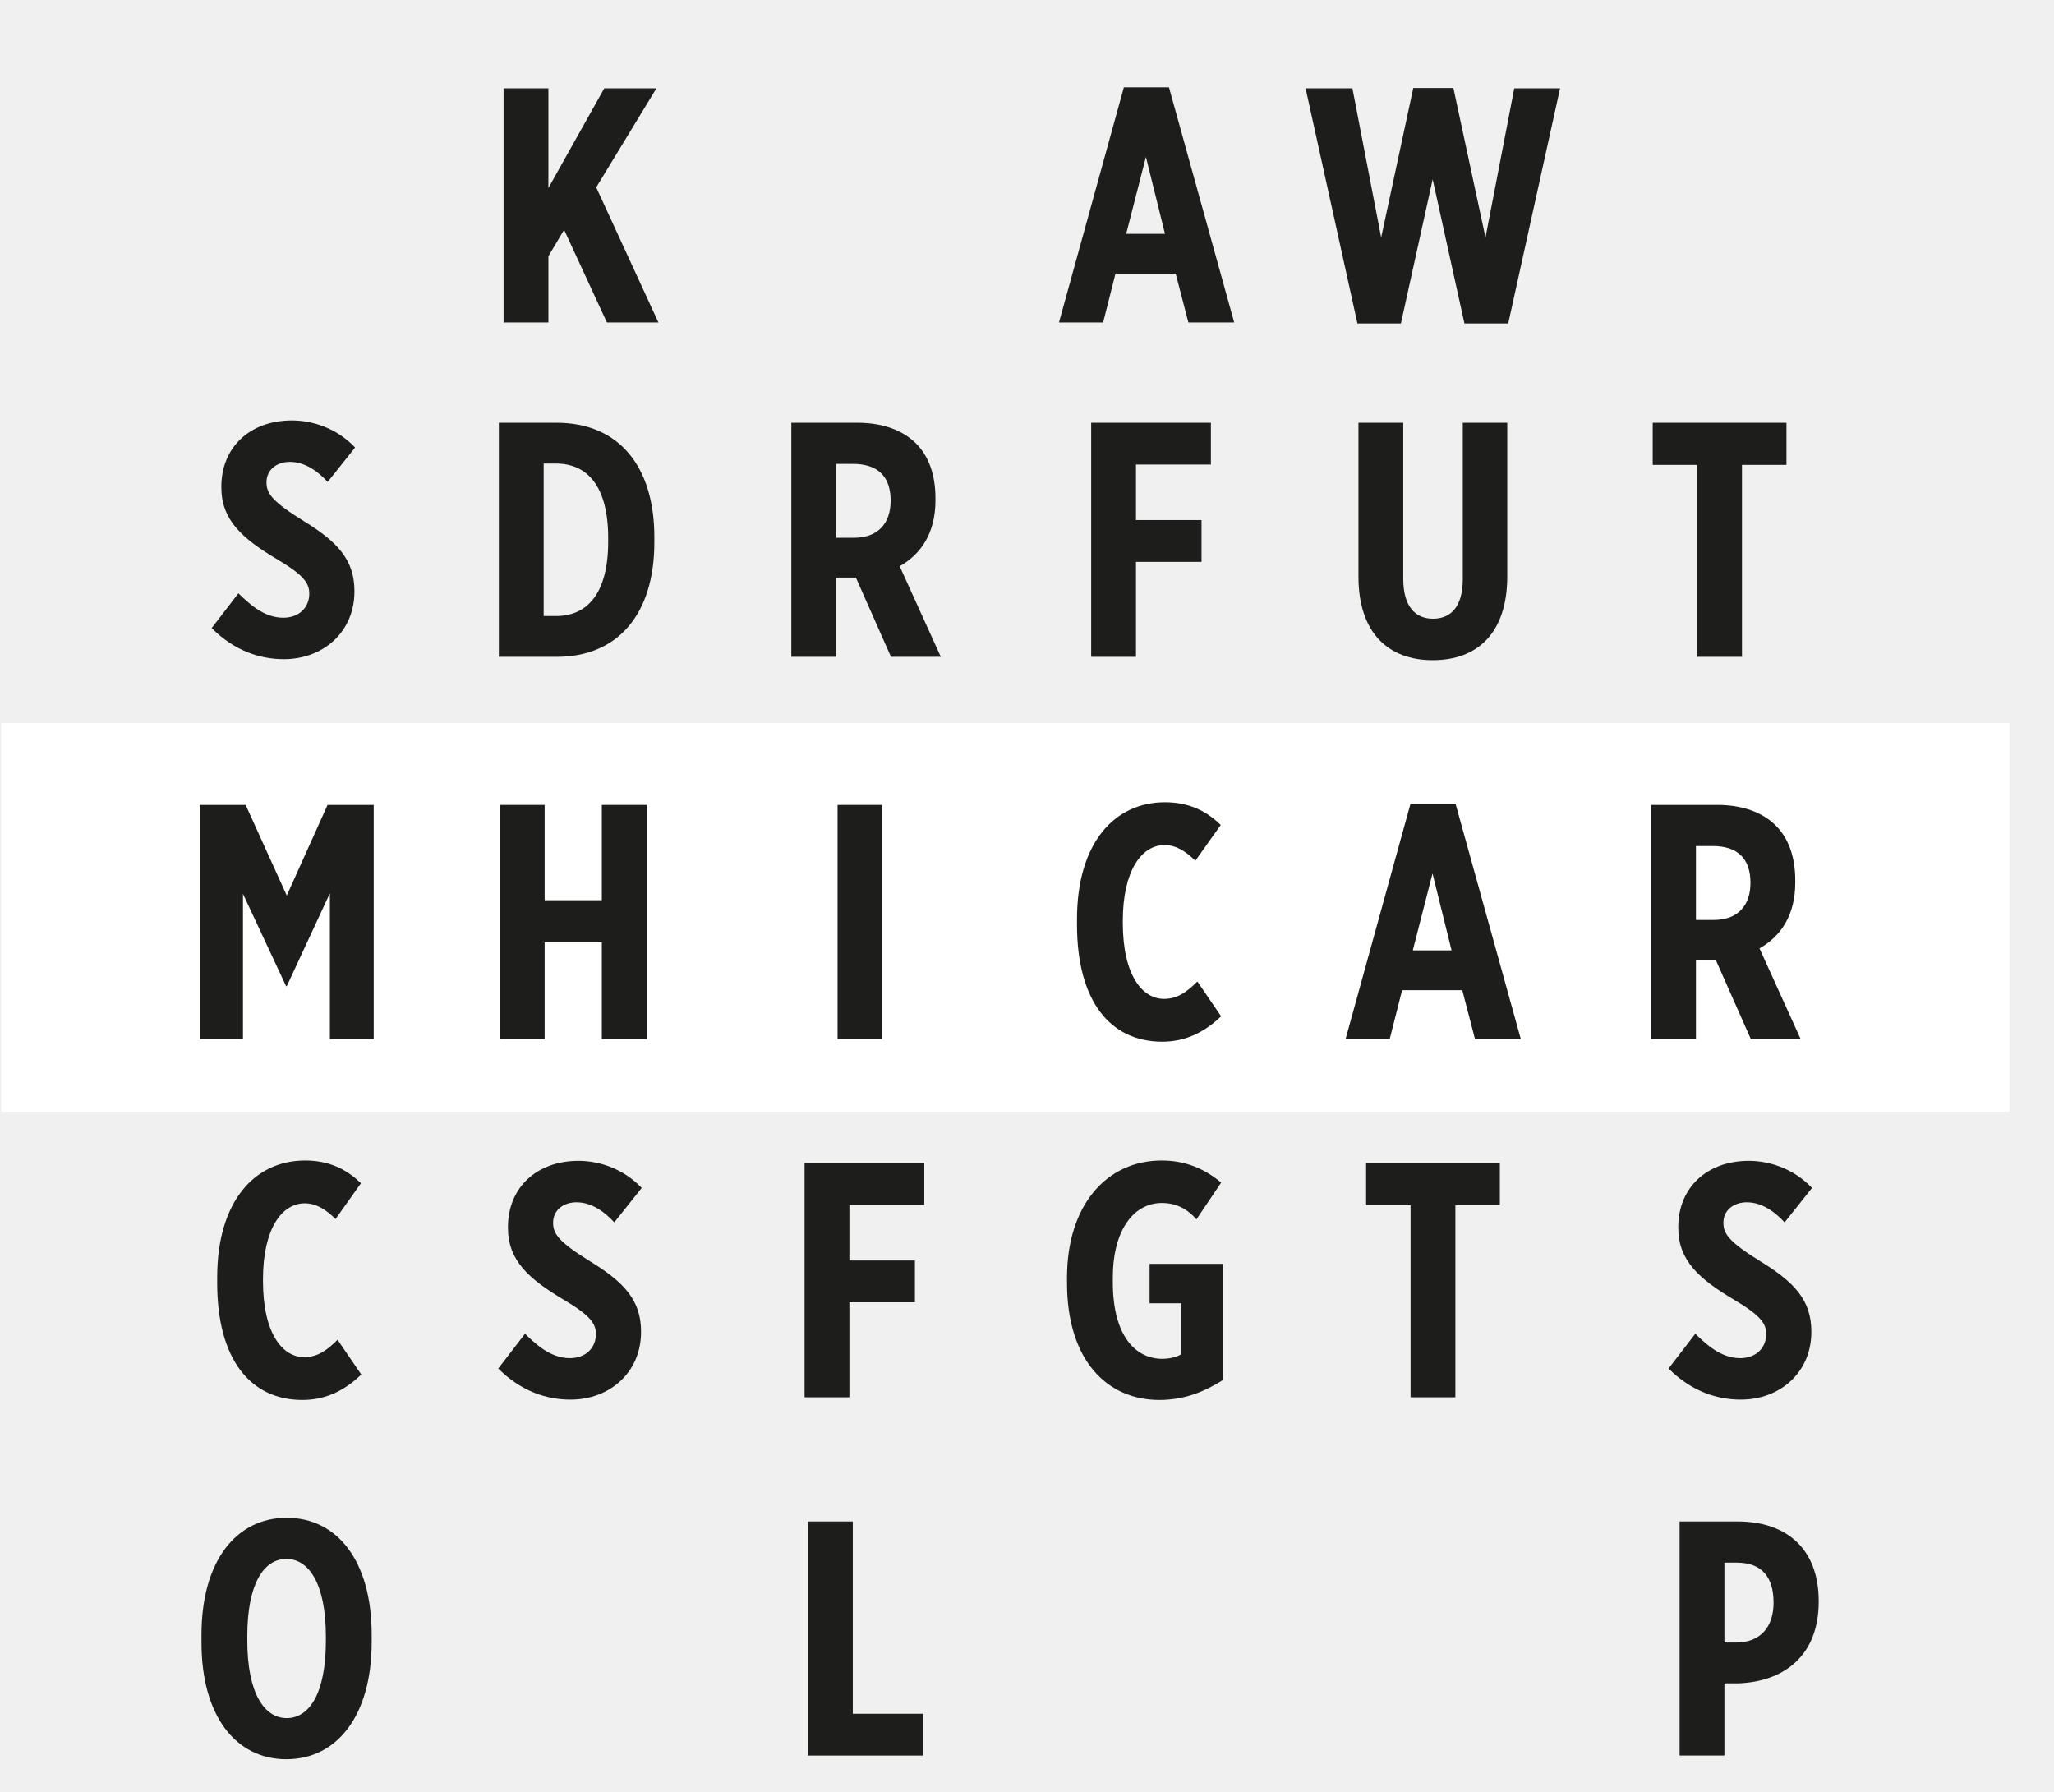
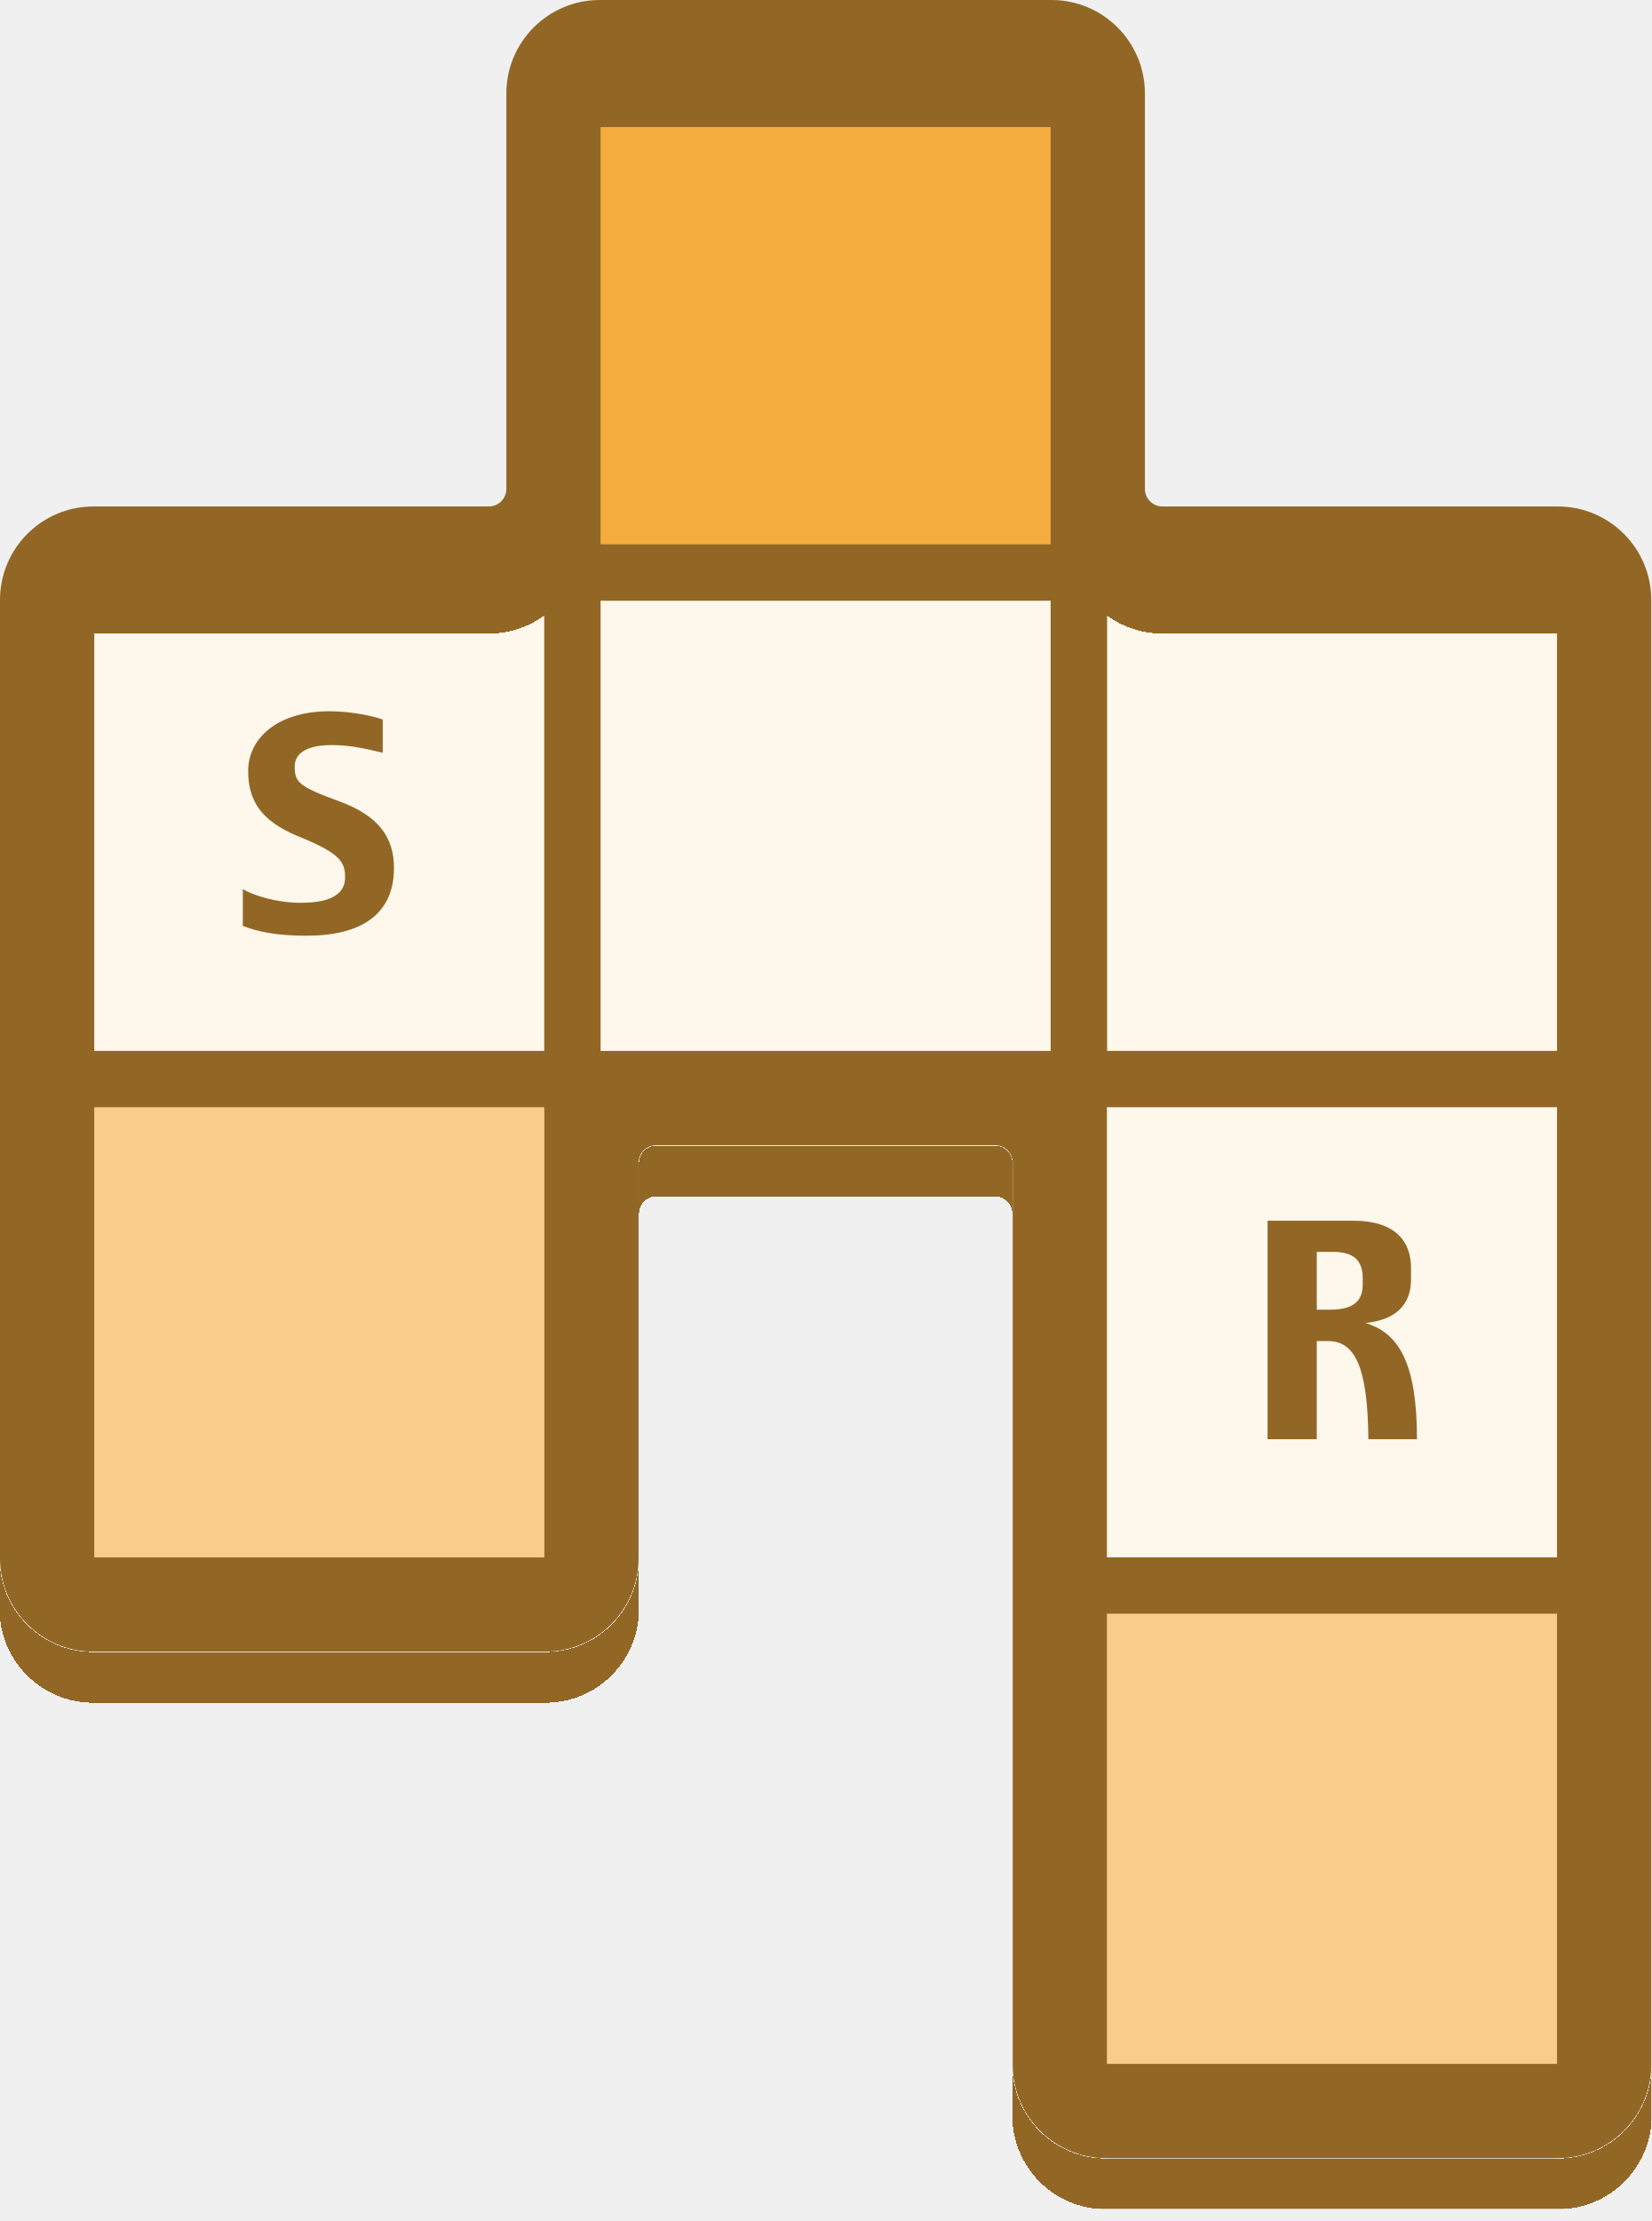
- <svg xmlns="http://www.w3.org/2000/svg" width="86" height="75" viewBox="0 0 86 75" fill="none">
-   <path d="M11.886 27.598C10.906 27.598 9.828 27.262 8.862 26.296L9.982 24.84C10.402 25.246 11.032 25.862 11.858 25.862C12.544 25.862 12.95 25.414 12.95 24.854C12.95 24.42 12.726 24.084 11.62 23.426C10.136 22.544 9.268 21.774 9.268 20.402V20.374C9.268 18.722 10.472 17.602 12.222 17.602C13.062 17.602 14.084 17.91 14.868 18.736L13.72 20.178C13.37 19.8 12.824 19.338 12.138 19.338C11.578 19.338 11.158 19.674 11.158 20.192C11.158 20.654 11.382 20.99 12.74 21.83C14.126 22.684 14.84 23.44 14.84 24.742V24.77C14.84 26.45 13.538 27.598 11.886 27.598Z" fill="#1D1D1B" />
-   <rect x="0.055" y="30.267" width="84.084" height="16.274" fill="white" />
-   <path d="M20.887 27.5V17.7H23.309C25.871 17.7 27.397 19.478 27.397 22.488V22.712C27.397 25.708 25.871 27.5 23.309 27.5H20.887ZM23.281 19.408H22.763V25.792H23.281C24.583 25.792 25.465 24.854 25.465 22.67V22.53C25.465 20.346 24.583 19.408 23.281 19.408Z" fill="#1D1D1B" />
-   <path d="M33.133 27.5V17.7H35.905C36.927 17.7 37.781 17.994 38.355 18.568C38.873 19.086 39.167 19.856 39.167 20.864V20.948C39.167 22.348 38.537 23.216 37.669 23.706L39.391 27.5H37.305L35.835 24.182H35.009V27.5H33.133ZM35.009 22.516H35.751C36.773 22.516 37.291 21.9 37.291 20.962C37.291 19.926 36.731 19.422 35.709 19.422H35.009V22.516Z" fill="#1D1D1B" />
-   <path d="M45.687 27.5V17.7H50.699V19.45H47.563V21.774H50.307V23.524H47.563V27.5H45.687Z" fill="#1D1D1B" />
-   <path d="M59.986 27.64C58.138 27.64 56.878 26.506 56.878 24.14V17.7H58.754V24.238C58.754 25.372 59.244 25.904 60 25.904C60.756 25.904 61.246 25.386 61.246 24.252V17.7H63.108V24.126C63.108 26.52 61.848 27.64 59.986 27.64Z" fill="#1D1D1B" />
-   <path d="M71.06 27.5V19.464H69.198V17.7H74.798V19.464H72.936V27.5H71.06Z" fill="#1D1D1B" />
-   <path d="M21.085 13.5V3.7H22.961V7.872L25.299 3.7H27.483L24.963 7.844L27.567 13.5H25.411L23.619 9.622L22.961 10.728V13.5H21.085Z" fill="#1D1D1B" />
-   <path d="M44.339 13.5L47.055 3.658H48.945L51.675 13.5H49.757L49.225 11.456H46.705L46.187 13.5H44.339ZM47.153 9.79H48.777L47.979 6.57L47.153 9.79Z" fill="#1D1D1B" />
-   <path d="M56.835 13.542L54.665 3.7H56.625L57.829 9.944L59.173 3.686H60.853L62.197 9.944L63.401 3.7H65.319L63.149 13.542H61.315L59.985 7.508L58.655 13.542H56.835Z" fill="#1D1D1B" />
-   <path d="M8.367 43.5V33.7H10.285L12.007 37.494L13.715 33.7H15.647V43.5H13.813V37.396L12.007 41.288H11.979L10.173 37.424V43.5H8.367Z" fill="#1D1D1B" />
-   <path d="M20.928 43.5V33.7H22.804V37.69H25.198V33.7H27.074V43.5H25.198V39.454H22.804V43.5H20.928Z" fill="#1D1D1B" />
-   <path d="M35.069 43.5V33.7H36.931V43.5H35.069Z" fill="#1D1D1B" />
-   <path d="M48.663 43.612C46.478 43.612 45.093 41.904 45.093 38.712V38.488C45.093 35.296 46.66 33.588 48.775 33.588C49.797 33.588 50.525 33.966 51.112 34.54L50.048 36.038C49.684 35.674 49.264 35.38 48.761 35.38C47.794 35.38 47.011 36.458 47.011 38.558V38.628C47.011 40.868 47.85 41.82 48.733 41.82C49.292 41.82 49.684 41.54 50.133 41.092L51.127 42.548C50.398 43.248 49.6 43.612 48.663 43.612Z" fill="#1D1D1B" />
-   <path d="M56.339 43.5L59.055 33.658H60.945L63.675 43.5H61.757L61.225 41.456H58.705L58.187 43.5H56.339ZM59.153 39.79H60.777L59.979 36.57L59.153 39.79Z" fill="#1D1D1B" />
-   <path d="M69.133 43.5V33.7H71.905C72.927 33.7 73.781 33.994 74.355 34.568C74.873 35.086 75.167 35.856 75.167 36.864V36.948C75.167 38.348 74.537 39.216 73.669 39.706L75.391 43.5H73.305L71.835 40.182H71.009V43.5H69.133ZM71.009 38.516H71.751C72.773 38.516 73.291 37.9 73.291 36.962C73.291 35.926 72.731 35.422 71.709 35.422H71.009V38.516Z" fill="#1D1D1B" />
-   <path d="M12.662 58.612C10.479 58.612 9.093 56.904 9.093 53.712V53.488C9.093 50.296 10.661 48.588 12.774 48.588C13.796 48.588 14.524 48.966 15.113 49.54L14.049 51.038C13.684 50.674 13.264 50.38 12.761 50.38C11.794 50.38 11.011 51.458 11.011 53.558V53.628C11.011 55.868 11.851 56.82 12.732 56.82C13.293 56.82 13.684 56.54 14.133 56.092L15.127 57.548C14.399 58.248 13.601 58.612 12.662 58.612Z" fill="#1D1D1B" />
-   <path d="M23.886 58.598C22.906 58.598 21.828 58.262 20.862 57.296L21.982 55.84C22.402 56.246 23.032 56.862 23.858 56.862C24.544 56.862 24.95 56.414 24.95 55.854C24.95 55.42 24.726 55.084 23.62 54.426C22.136 53.544 21.268 52.774 21.268 51.402V51.374C21.268 49.722 22.472 48.602 24.222 48.602C25.062 48.602 26.084 48.91 26.868 49.736L25.72 51.178C25.37 50.8 24.824 50.338 24.138 50.338C23.578 50.338 23.158 50.674 23.158 51.192C23.158 51.654 23.382 51.99 24.74 52.83C26.126 53.684 26.84 54.44 26.84 55.742V55.77C26.84 57.45 25.538 58.598 23.886 58.598Z" fill="#1D1D1B" />
-   <path d="M33.687 58.5V48.7H38.699V50.45H35.563V52.774H38.307V54.524H35.563V58.5H33.687Z" fill="#1D1D1B" />
-   <path d="M48.539 58.612C46.37 58.612 44.675 56.974 44.675 53.712V53.488C44.675 50.464 46.328 48.588 48.638 48.588C49.562 48.588 50.373 48.882 51.13 49.512L50.093 51.052C49.828 50.744 49.38 50.366 48.651 50.366C47.447 50.366 46.593 51.528 46.593 53.488V53.684C46.593 55.952 47.559 56.89 48.666 56.89C48.987 56.89 49.295 56.806 49.464 56.694V54.566H48.133V52.914H51.214V57.772C50.458 58.248 49.617 58.612 48.539 58.612Z" fill="#1D1D1B" />
-   <path d="M59.06 58.5V50.464H57.198V48.7H62.798V50.464H60.936V58.5H59.06Z" fill="#1D1D1B" />
-   <path d="M72.886 58.598C71.906 58.598 70.828 58.262 69.862 57.296L70.982 55.84C71.402 56.246 72.032 56.862 72.858 56.862C73.544 56.862 73.95 56.414 73.95 55.854C73.95 55.42 73.726 55.084 72.62 54.426C71.136 53.544 70.268 52.774 70.268 51.402V51.374C70.268 49.722 71.472 48.602 73.222 48.602C74.062 48.602 75.084 48.91 75.868 49.736L74.72 51.178C74.37 50.8 73.824 50.338 73.138 50.338C72.578 50.338 72.158 50.674 72.158 51.192C72.158 51.654 72.382 51.99 73.74 52.83C75.126 53.684 75.84 54.44 75.84 55.742V55.77C75.84 57.45 74.538 58.598 72.886 58.598Z" fill="#1D1D1B" />
-   <path d="M11.992 73.654C9.878 73.654 8.436 71.848 8.436 68.768V68.446C8.436 65.352 9.892 63.546 12.006 63.546C14.12 63.546 15.562 65.352 15.562 68.432V68.754C15.562 71.834 14.106 73.654 11.992 73.654ZM12.006 71.932C12.944 71.932 13.644 70.91 13.644 68.698V68.516C13.644 66.304 12.93 65.268 11.992 65.268C11.054 65.268 10.354 66.29 10.354 68.502V68.684C10.354 70.896 11.068 71.932 12.006 71.932Z" fill="#1D1D1B" />
-   <path d="M33.83 73.5V63.7H35.706V71.75H38.646V73.5H33.83Z" fill="#1D1D1B" />
-   <path d="M70.324 73.5V63.7H72.76C74.804 63.7 76.148 64.848 76.148 67.032V67.06C76.148 69.3 74.72 70.392 72.816 70.476H72.2V73.5H70.324ZM72.2 68.768H72.69C73.726 68.768 74.258 68.096 74.258 67.102C74.258 66.024 73.768 65.422 72.704 65.422H72.2V68.768Z" fill="#1D1D1B" />
+ <svg xmlns="http://www.w3.org/2000/svg" width="119" height="160" viewBox="0 0 119 160" fill="none">
+   <rect x="77.736" y="41.249" width="36.486" height="36.486" fill="#FEF7EC" stroke="#926725" stroke-width="4.054" />
+   <rect x="4.764" y="41.249" width="36.486" height="36.486" fill="#FEF7EC" stroke="#926725" stroke-width="4.054" />
+   <rect x="41.25" y="4.763" width="36.486" height="36.486" fill="#F3AC3D" stroke="#926725" stroke-width="4.054" />
+   <rect x="77.736" y="77.736" width="36.486" height="36.486" fill="#FEF7EC" stroke="#926725" stroke-width="4.054" />
+   <rect x="4.764" y="77.736" width="36.486" height="36.486" fill="#F8CD8B" stroke="#926725" stroke-width="4.054" />
+   <rect x="41.25" y="41.249" width="36.486" height="36.486" fill="#FEF7EC" stroke="#926725" stroke-width="4.054" />
+   <rect x="77.736" y="114.222" width="36.486" height="36.486" fill="#F8CD8B" stroke="#926725" stroke-width="4.054" />
+   <path d="M102.103 103.682H98.601C98.558 98.599 97.682 96.612 95.717 96.612H94.884V103.682H91.339V87.941H97.533C100.523 87.941 101.676 89.415 101.676 91.337V92.191C101.676 94.007 100.544 95.096 98.387 95.309C100.865 96.036 102.103 98.321 102.103 103.682ZM98.195 92.512V92.085C98.195 90.696 97.426 90.184 96.038 90.184H94.884V94.348H95.845C97.533 94.348 98.195 93.729 98.195 92.512Z" fill="#926725" />
+   <g filter="url(#filter0_d_874_31528)">
+     <path d="M83.764 39.222V41.958H112.25V39.222V36.485H83.764V39.222ZM116.25 43.222H113.514V148.736H116.25H118.987V43.222H116.25ZM112.25 152.736V149.999H79.709V152.736V155.472H112.25V152.736ZM75.709 148.736H78.446V83.763H75.709H72.973V148.736H75.709ZM71.709 79.763V77.026H47.278V79.763V82.499H71.709V79.763ZM43.278 83.763H40.541V112.249H43.278H46.014V83.763H43.278ZM39.278 116.249V113.513H6.736V116.249V118.986H39.278V116.249ZM2.736 112.249H5.473V43.222H2.736H-6.67572e-06V112.249H2.736ZM6.736 39.222V41.958H35.223V39.222V36.485H6.736V39.222ZM39.223 35.222H41.959V6.736H39.223H36.486V35.222H39.223ZM43.223 2.736V5.473H75.764V2.736V8.58307e-06H43.223V2.736ZM79.764 6.736H77.027V35.222H79.764H82.5V6.736H79.764ZM75.764 2.736V5.473C76.462 5.473 77.027 6.039 77.027 6.736H79.764H82.5C82.5 3.016 79.484 8.58307e-06 75.764 8.58307e-06V2.736ZM39.223 6.736H41.959C41.959 6.039 42.525 5.473 43.223 5.473V2.736V8.58307e-06C39.502 8.58307e-06 36.486 3.016 36.486 6.736H39.223ZM35.223 39.222V41.958C38.943 41.958 41.959 38.942 41.959 35.222H39.223H36.486C36.486 35.92 35.921 36.485 35.223 36.485V39.222ZM2.736 43.222H5.473C5.473 42.524 6.039 41.958 6.736 41.958V39.222V36.485C3.016 36.485 -6.67572e-06 39.501 -6.67572e-06 43.222H2.736ZM6.736 116.249V113.513C6.039 113.513 5.473 112.947 5.473 112.249H2.736H-6.67572e-06C-6.67572e-06 115.97 3.016 118.986 6.736 118.986V116.249ZM43.278 112.249H40.541C40.541 112.947 39.975 113.513 39.278 113.513V116.249V118.986C42.998 118.986 46.014 115.97 46.014 112.249H43.278ZM47.278 79.763V77.026C43.557 77.026 40.541 80.042 40.541 83.763H43.278H46.014C46.014 83.065 46.58 82.499 47.278 82.499V79.763ZM75.709 83.763H78.446C78.446 80.042 75.43 77.026 71.709 77.026V79.763V82.499C72.407 82.499 72.973 83.065 72.973 83.763H75.709ZM79.709 152.736V149.999C79.011 149.999 78.446 149.433 78.446 148.736H75.709H72.973C72.973 152.456 75.989 155.472 79.709 155.472V152.736ZM116.25 148.736H113.514C113.514 149.433 112.948 149.999 112.25 149.999V152.736V155.472C115.971 155.472 118.987 152.456 118.987 148.736H116.25ZM112.25 39.222V41.958C112.948 41.958 113.514 42.524 113.514 43.222H116.25H118.987C118.987 39.501 115.971 36.485 112.25 36.485V39.222ZM83.764 39.222V36.485C83.066 36.485 82.5 35.92 82.5 35.222H79.764H77.027C77.027 38.942 80.043 41.958 83.764 41.958V39.222Z" fill="#926725" />
+   </g>
+   <path d="M28.39 62.517C28.39 65.849 26.062 67.408 22.089 67.408C19.804 67.408 18.501 67.088 17.497 66.703V64.055C18.287 64.525 19.975 65.037 21.662 65.037C23.968 65.037 24.866 64.333 24.866 63.201C24.866 62.133 24.545 61.513 21.769 60.36C19.27 59.378 17.881 58.096 17.881 55.554C17.881 53.12 20.081 51.24 23.712 51.24C25.442 51.24 27.023 51.625 27.578 51.838V54.23C26.361 53.931 25.207 53.675 23.904 53.675C22.025 53.675 21.235 54.316 21.235 55.213C21.235 56.345 21.491 56.644 24.46 57.733C27.279 58.758 28.39 60.339 28.39 62.517Z" fill="#926725" />
+   <defs>
+     <filter id="filter0_d_874_31528" x="0" y="0" width="118.987" height="159.121" filterUnits="userSpaceOnUse" color-interpolation-filters="sRGB">
+       <feFlood flood-opacity="0" result="BackgroundImageFix" />
+       <feColorMatrix in="SourceAlpha" type="matrix" values="0 0 0 0 0 0 0 0 0 0 0 0 0 0 0 0 0 0 127 0" result="hardAlpha" />
+       <feOffset dy="3.649" />
+       <feComposite in2="hardAlpha" operator="out" />
+       <feColorMatrix type="matrix" values="0 0 0 0 0.573 0 0 0 0 0.404 0 0 0 0 0.145 0 0 0 1 0" />
+       <feBlend mode="normal" in2="BackgroundImageFix" result="effect1_dropShadow_874_31528" />
+       <feBlend mode="normal" in="SourceGraphic" in2="effect1_dropShadow_874_31528" result="shape" />
+     </filter>
+   </defs>
</svg>
